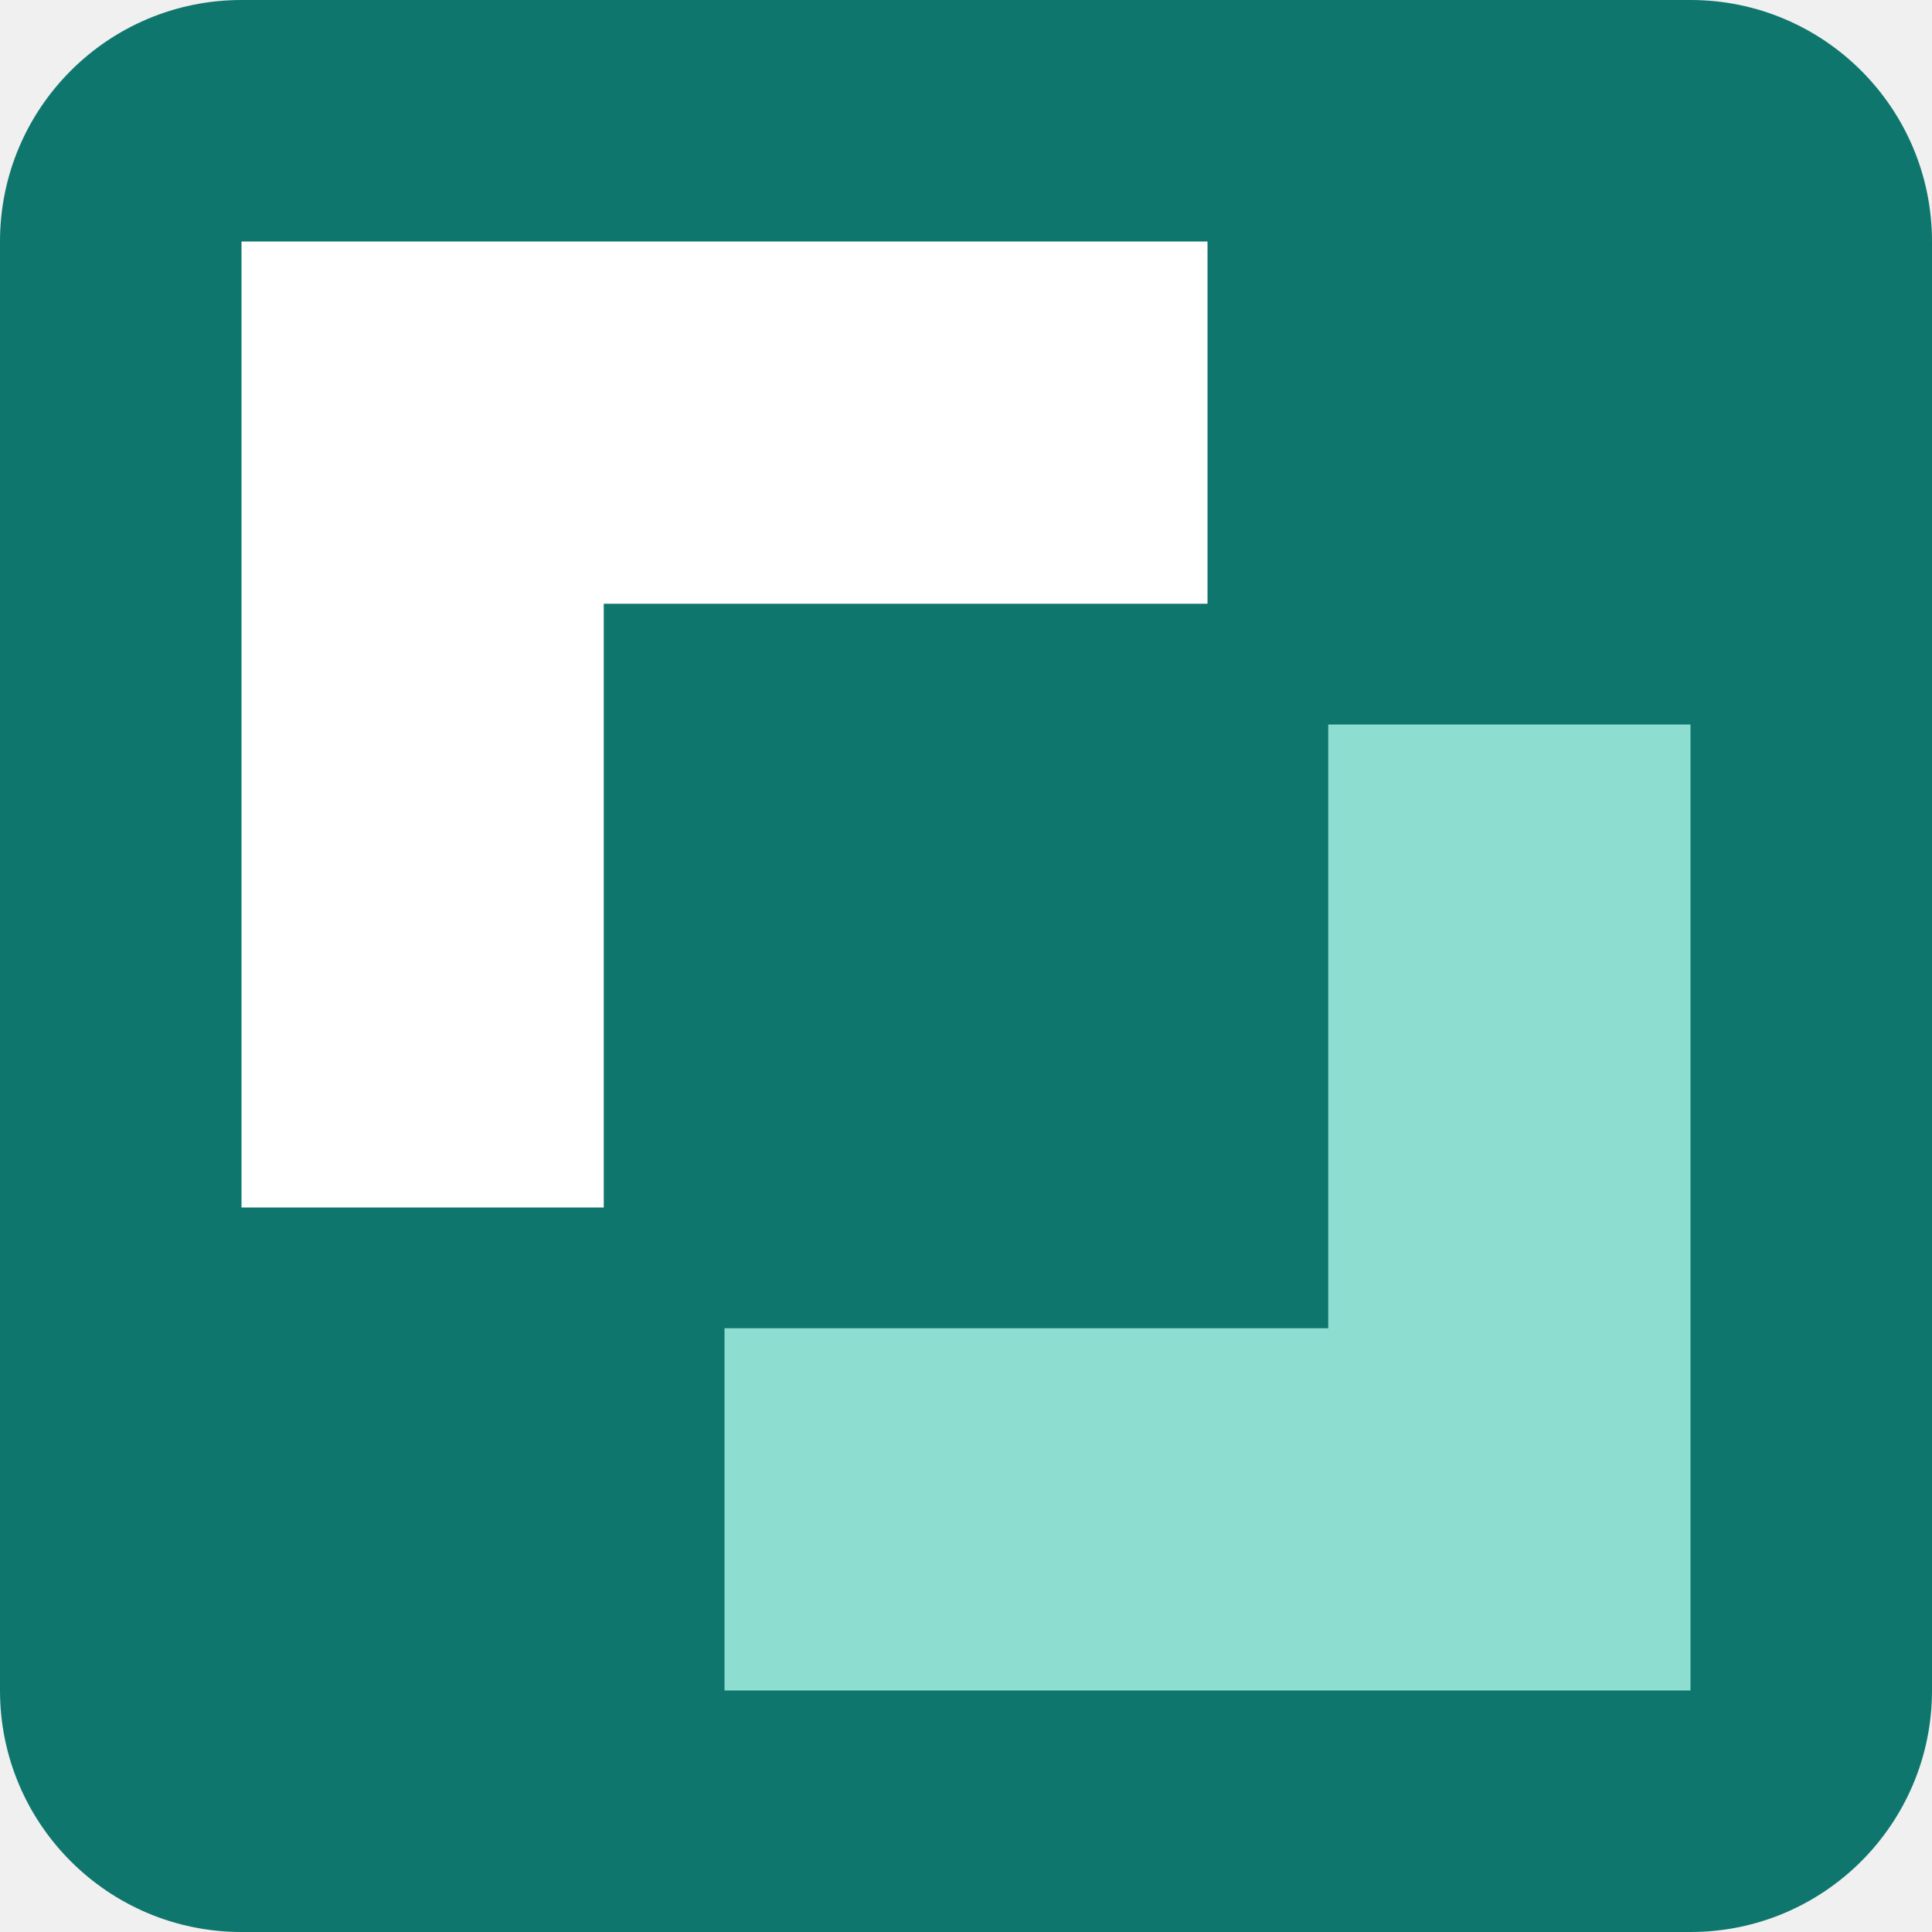
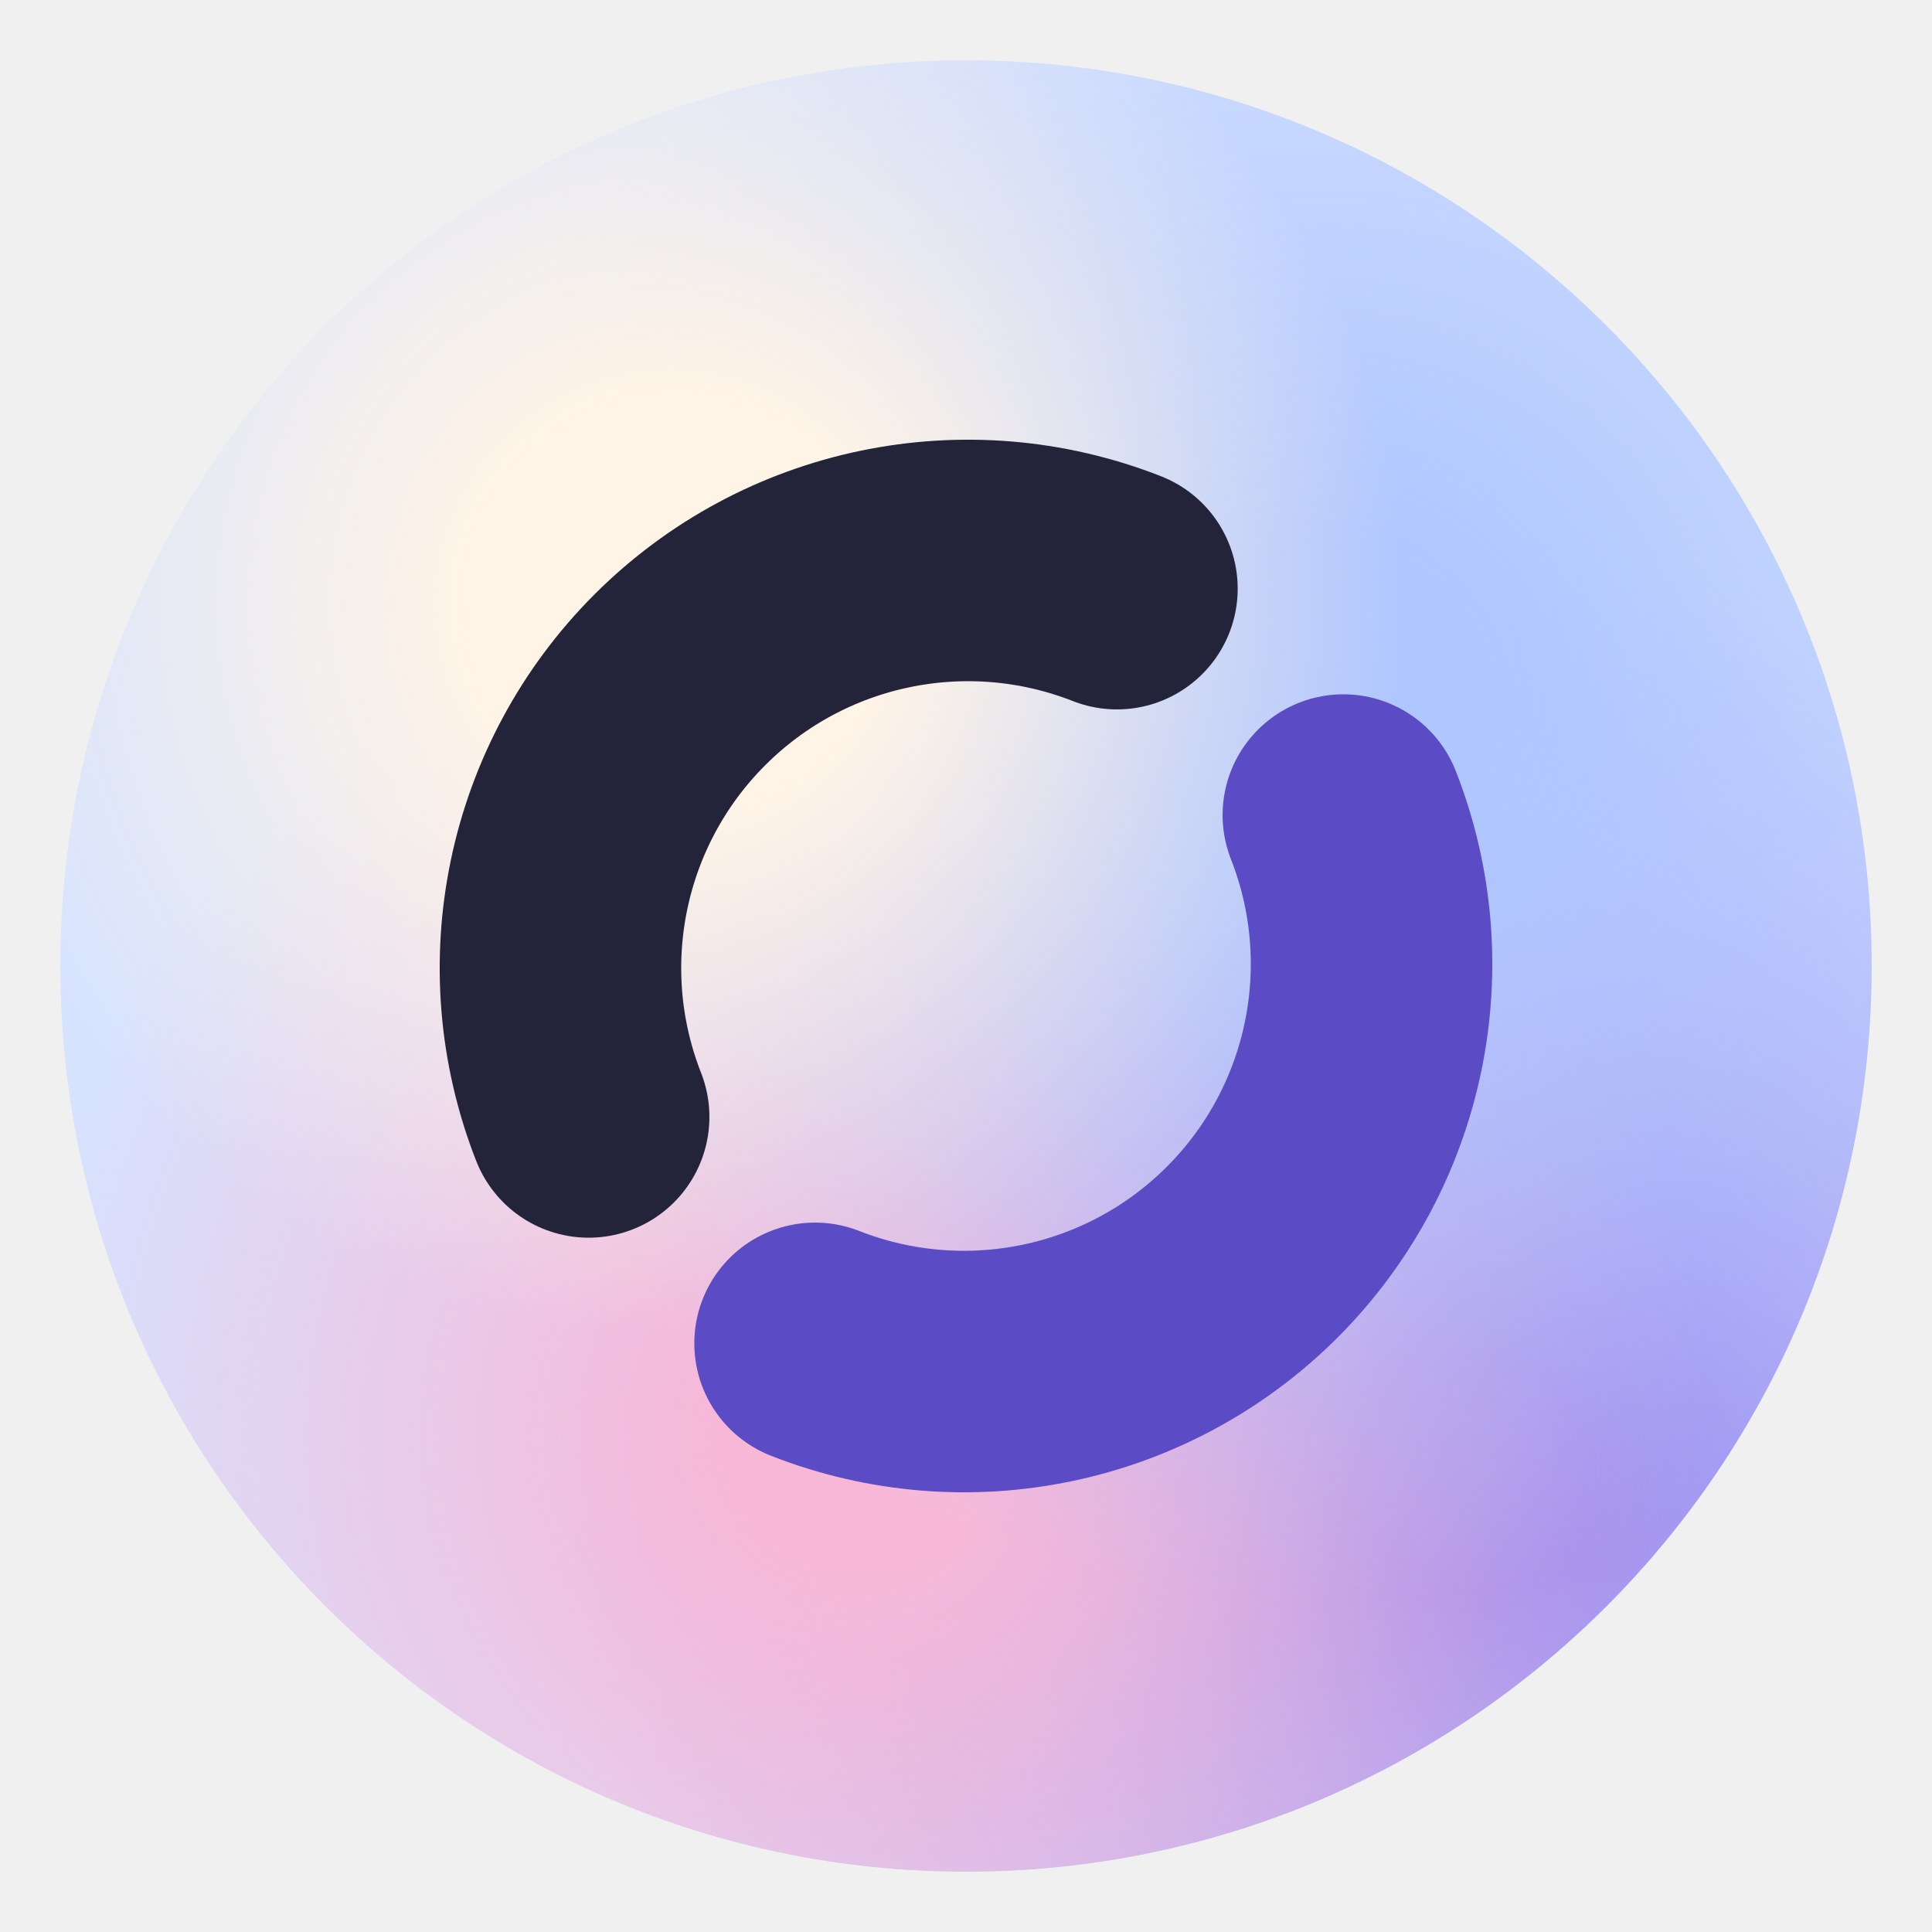
- <svg xmlns="http://www.w3.org/2000/svg" viewBox="0 0 16 16">
-   <rect width="16" height="16" rx="2" fill="#0f766e" />
-   <path d="M2 2H10V5H5V10H2Z" fill="#ffffff" />
-   <path d="M14 14H6V11H11V6H14Z" fill="#8eddd1" />
+ <svg xmlns="http://www.w3.org/2000/svg" viewBox="0 0 64 64">
+   <defs>
+     <radialGradient id="g0" cx="0.34" cy="0.3" r="0.962">
+       <stop offset="0.12" stop-color="#fff4e6" />
+       <stop offset="0.42" stop-color="#fff4e6" stop-opacity="0" />
+     </radialGradient>
+     <radialGradient id="g1" cx="0.7" cy="0.36" r="0.948">
+       <stop offset="0.1" stop-color="#afc6ff" />
+       <stop offset="0.52" stop-color="#afc6ff" stop-opacity="0" />
+     </radialGradient>
+     <radialGradient id="g2" cx="0.44" cy="0.76" r="0.944">
+       <stop offset="0.08" stop-color="#f7b8d8" />
+       <stop offset="0.5" stop-color="#f7b8d8" stop-opacity="0" />
+     </radialGradient>
+     <radialGradient id="g3" cx="0.78" cy="0.78" r="1.103">
+       <stop offset="0.06" stop-color="#9a8cf0" />
+       <stop offset="0.46" stop-color="#9a8cf0" stop-opacity="0" />
+     </radialGradient>
+   </defs>
+   <circle cx="32" cy="32" r="30" fill="#d6e3ff" />
+   <circle cx="32" cy="32" r="30" fill="url(#g3)" />
+   <circle cx="32" cy="32" r="30" fill="url(#g2)" />
+   <circle cx="32" cy="32" r="30" fill="url(#g1)" />
+   <circle cx="32" cy="32" r="30" fill="url(#g0)" />
+   <g fill="none" stroke-width="8" stroke-linecap="round">
+     <path d="M19.5 37A13.5 13.5 0 0 1 37 19.5" stroke="#23233a" />
+     <path d="M44.5 27A13.5 13.5 0 0 1 27 44.5" stroke="#5b4bc4" />
+   </g>
</svg>
